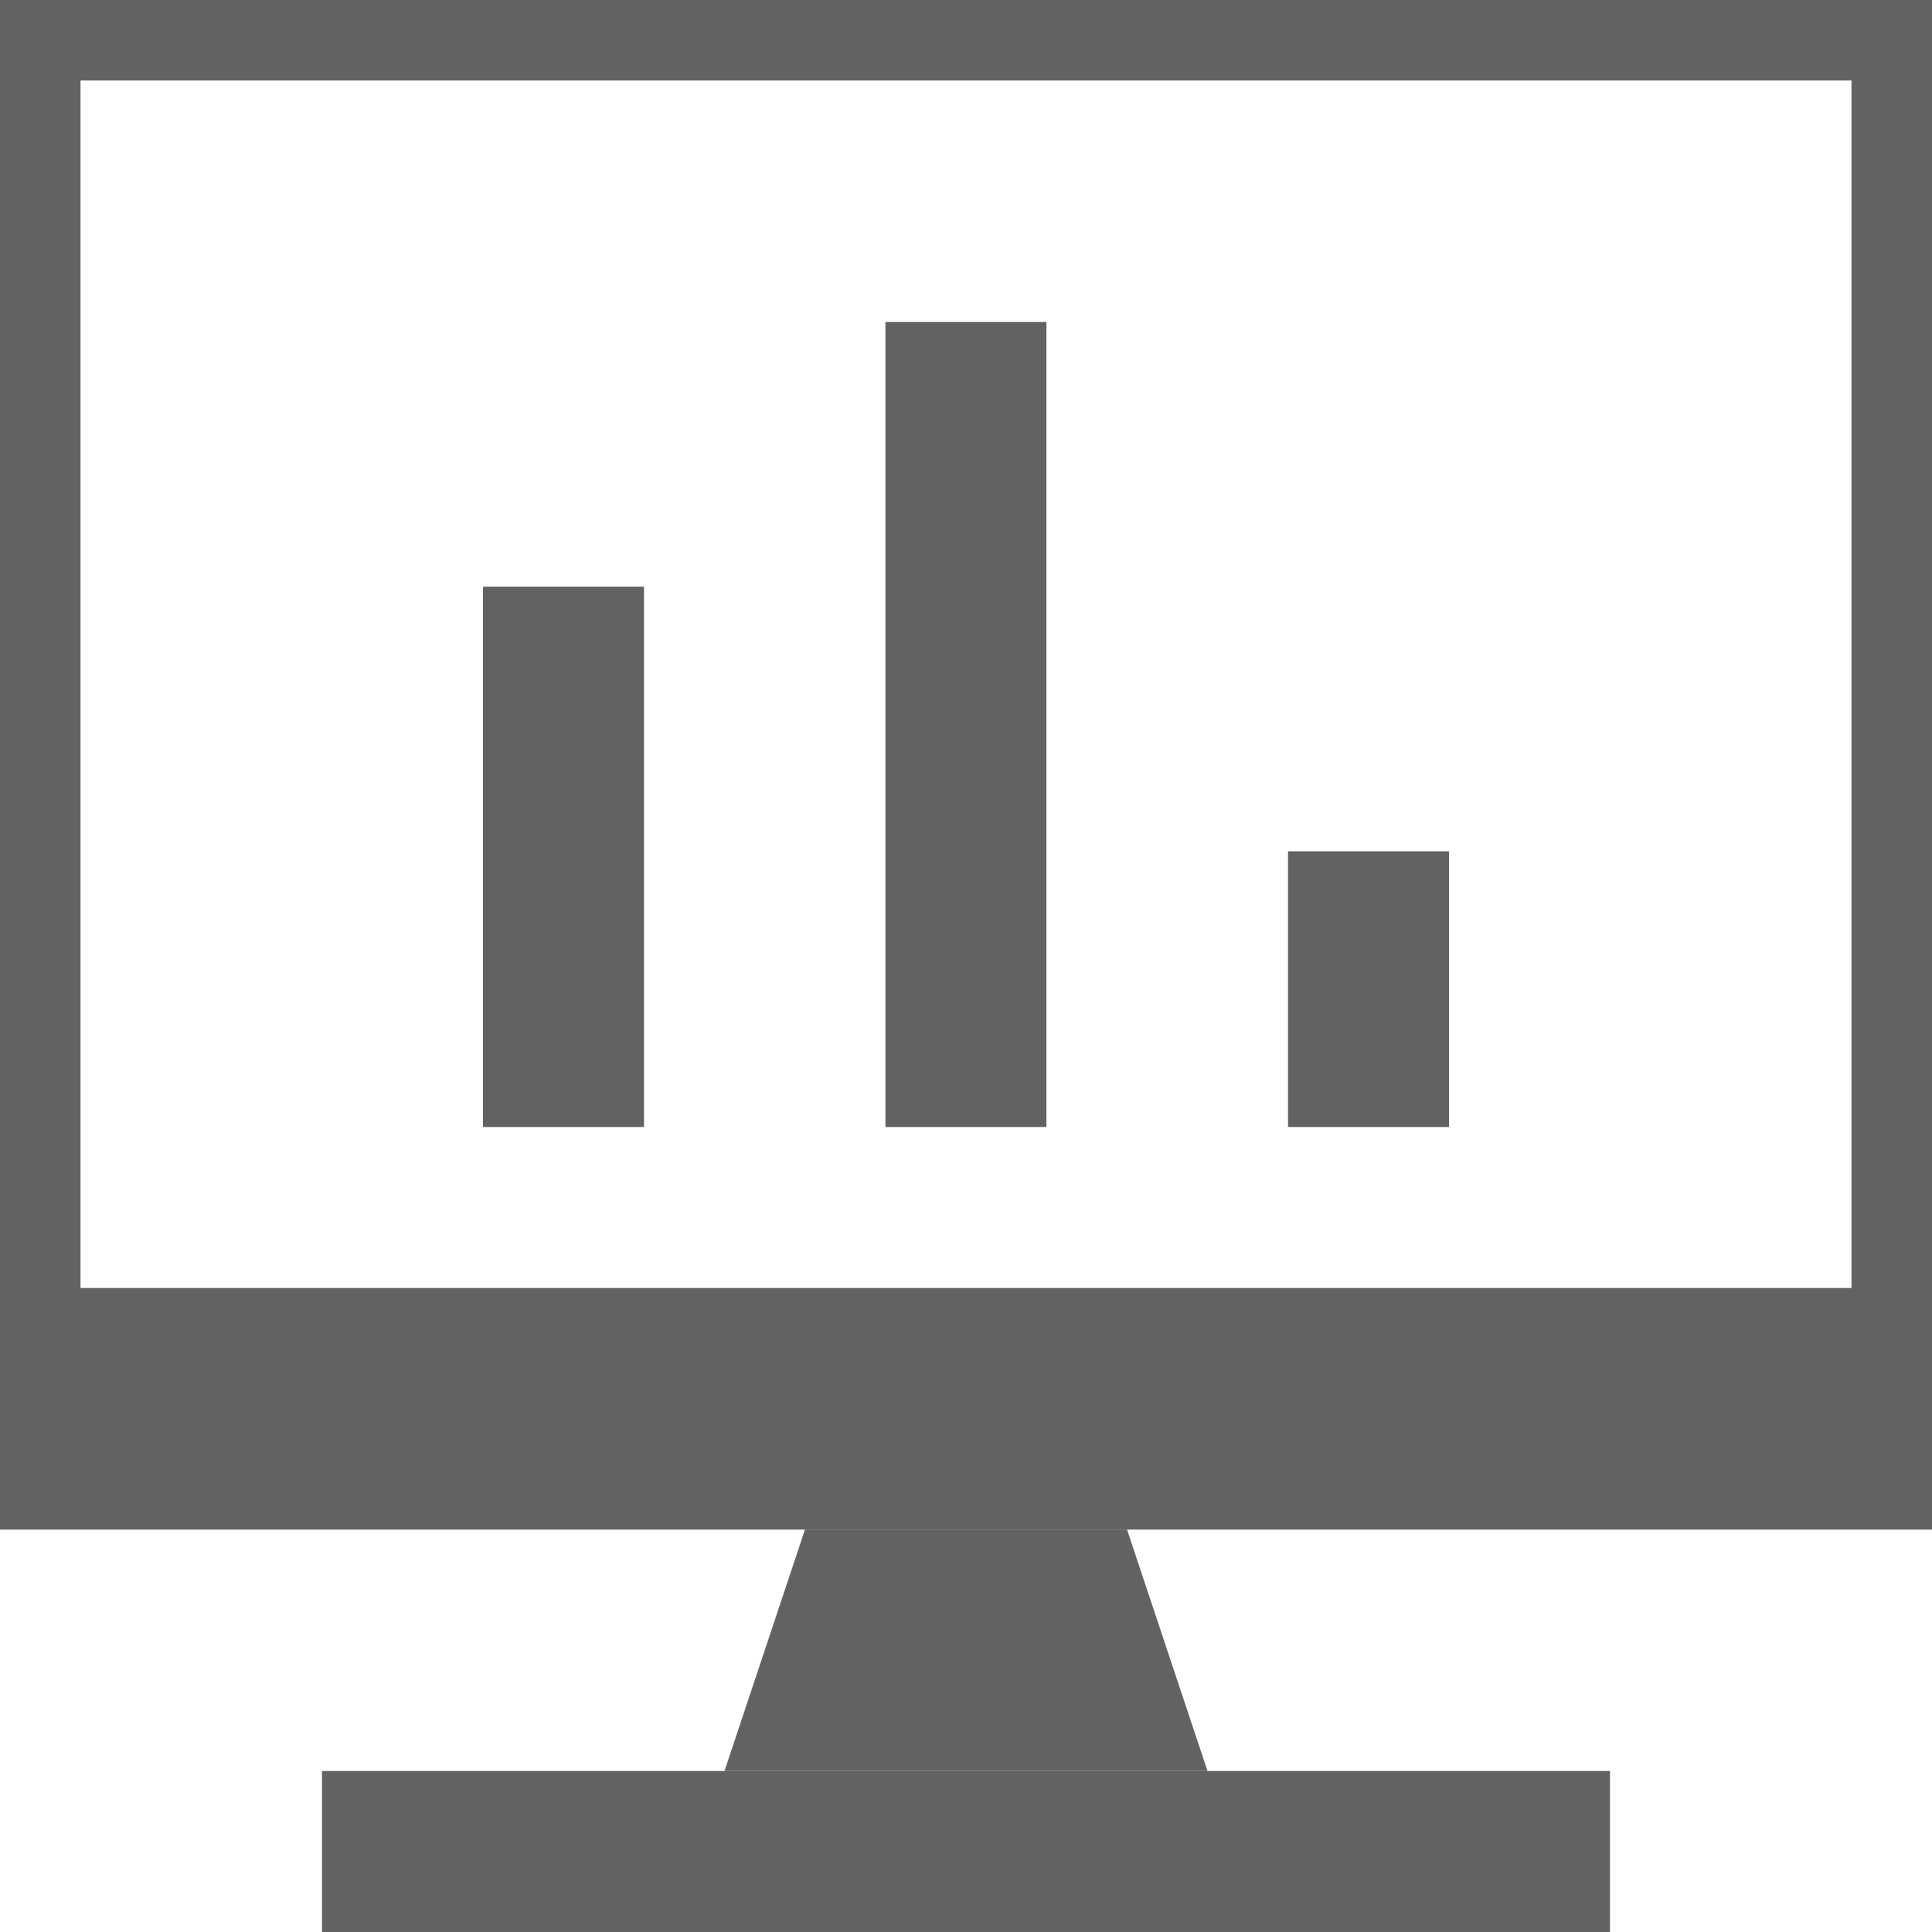
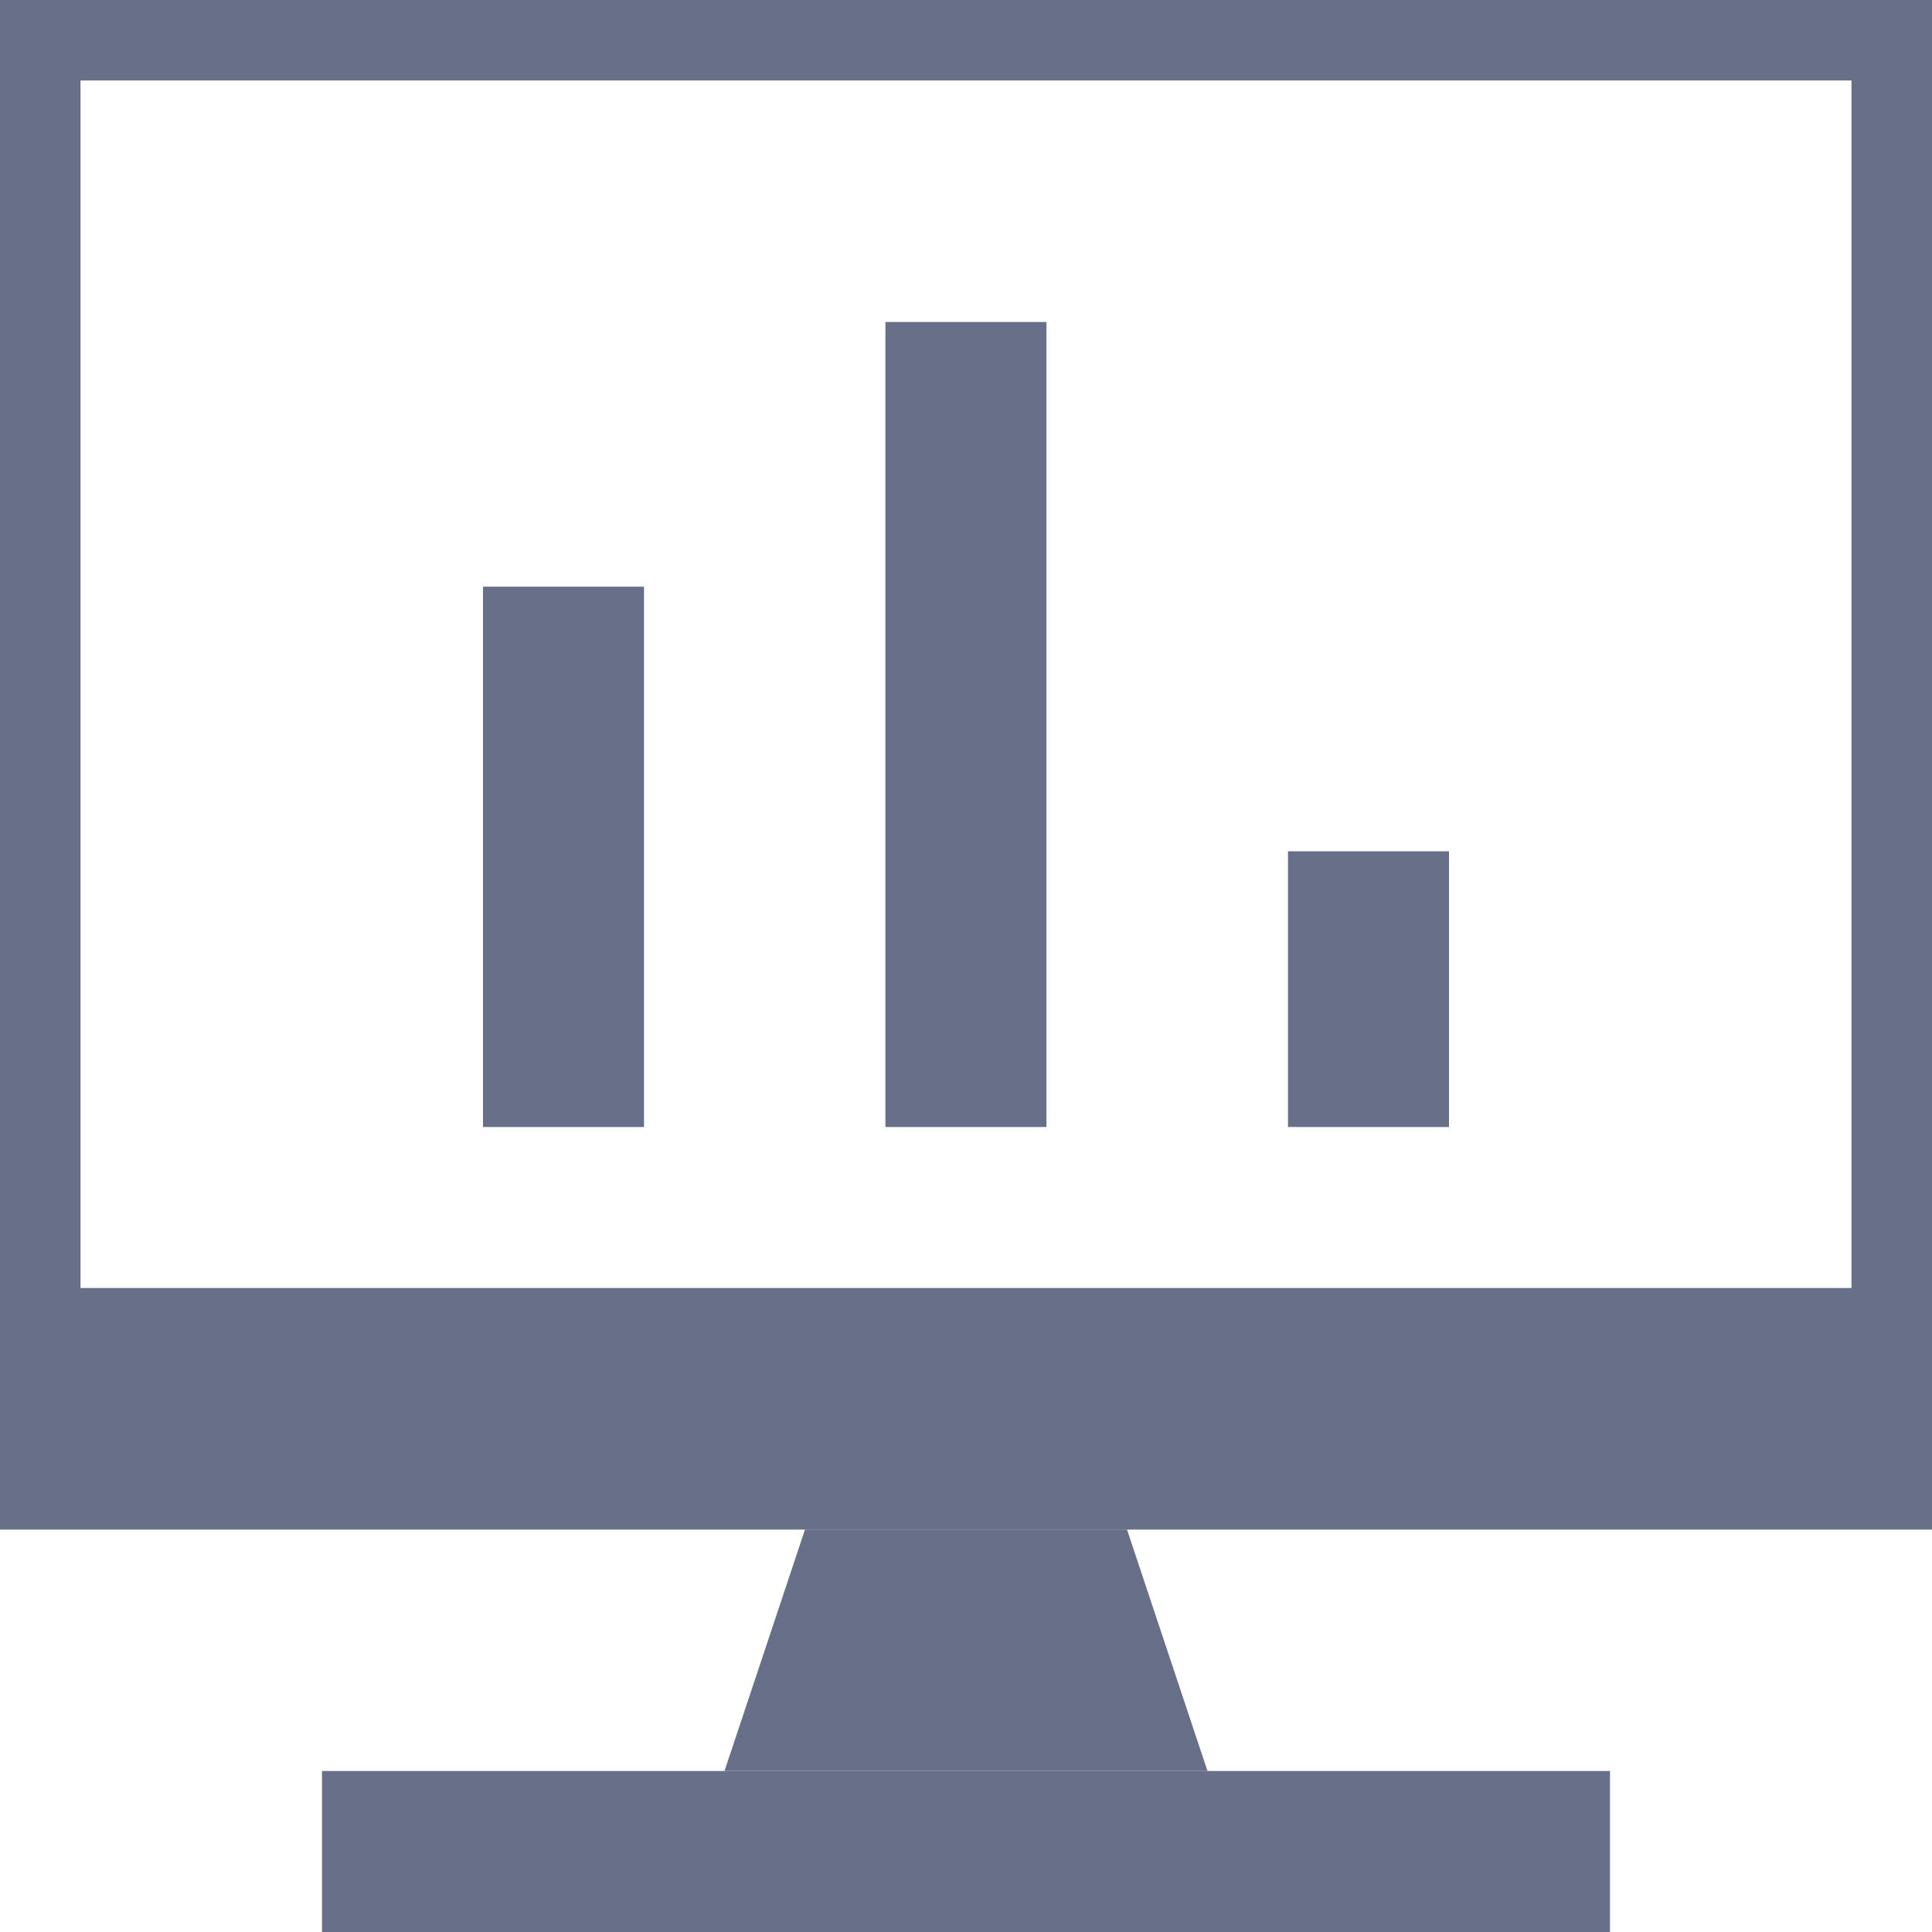
<svg xmlns="http://www.w3.org/2000/svg" width="24" height="24" viewBox="0 0 24 24" fill="none">
-   <path d="M0.5 18.5V0.5H23.5V18.5H12H0.5Z" stroke="#626262" />
-   <path d="M8 7.288H6V14H8V7.288Z" fill="#626262" />
-   <path d="M12.999 4H10.999V14H12.999V4Z" fill="#626262" />
-   <path d="M18 10.575H16V14H18V10.575Z" fill="#626262" />
-   <rect y="16" width="24" height="3" fill="#626262" />
-   <rect x="4" y="22" width="16" height="2" fill="#626262" />
-   <path d="M10 19H14L15 22H9L10 19Z" fill="#626262" />
+   <path d="M0.5 18.5V0.5H23.5V18.5H12H0.5Z" stroke="#686F89" />
+   <path d="M8 7.288H6V14H8V7.288Z" fill="#686F89" />
+   <path d="M12.999 4H10.999V14H12.999V4Z" fill="#686F89" />
+   <path d="M18 10.575H16V14H18V10.575Z" fill="#686F89" />
+   <rect y="16" width="24" height="3" fill="#686F89" />
+   <rect x="4" y="22" width="16" height="2" fill="#686F89" />
+   <path d="M10 19H14L15 22H9L10 19Z" fill="#686F89" />
</svg>
